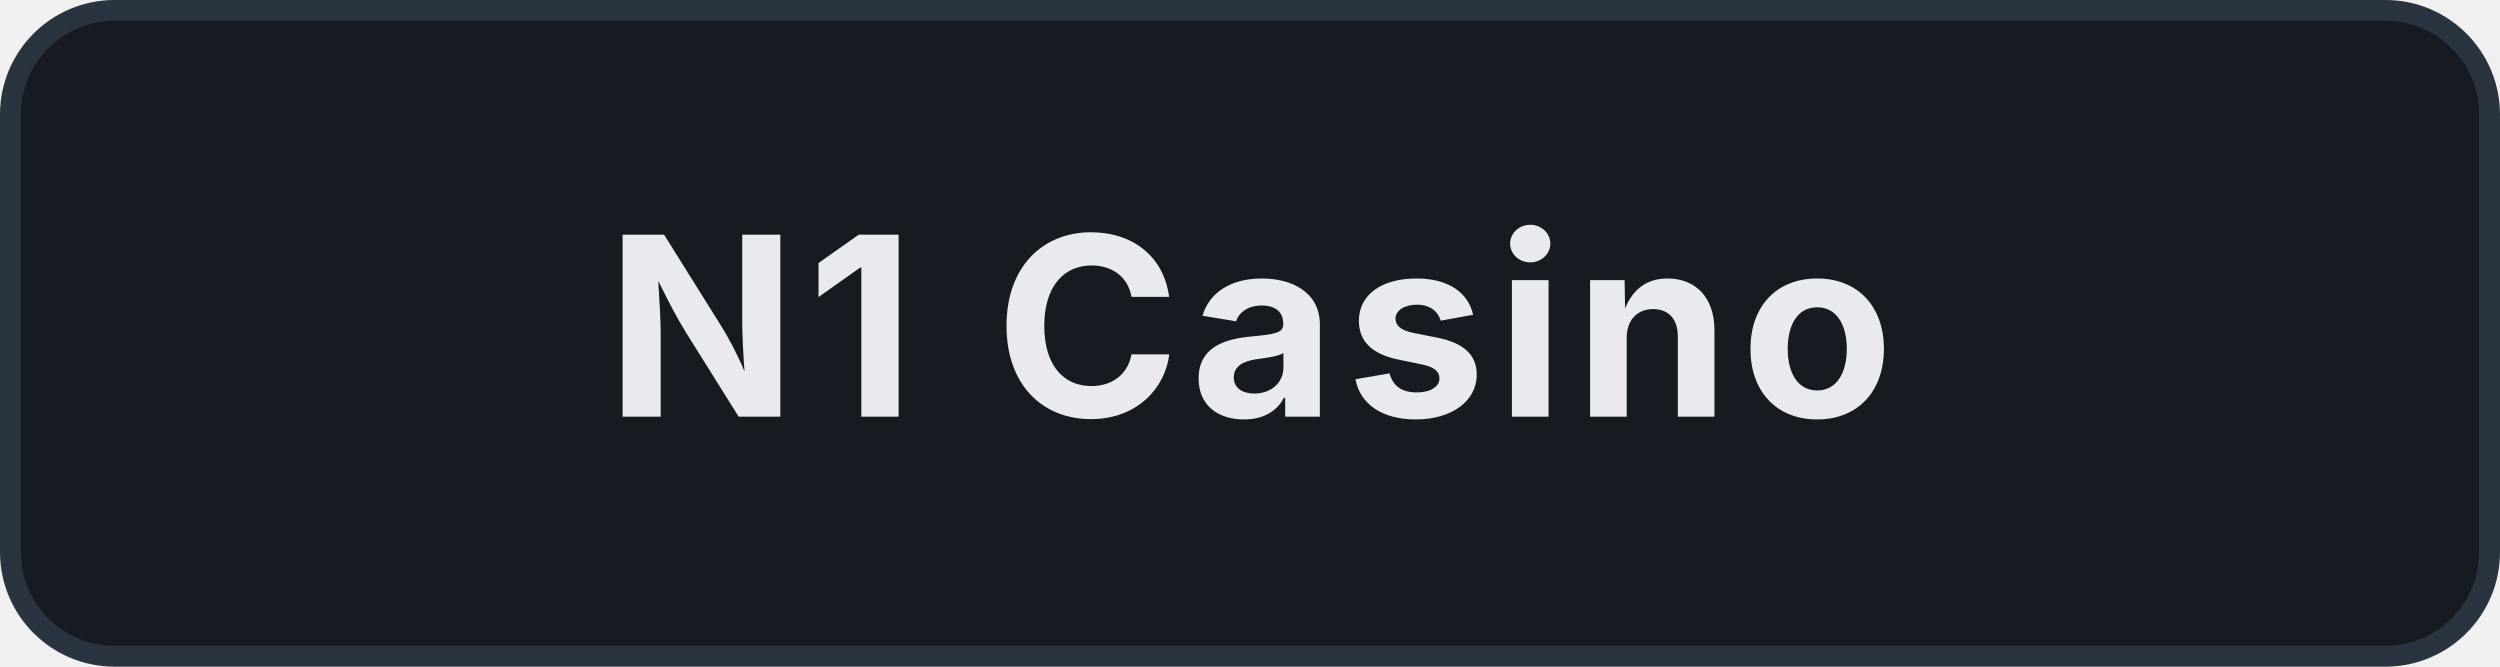
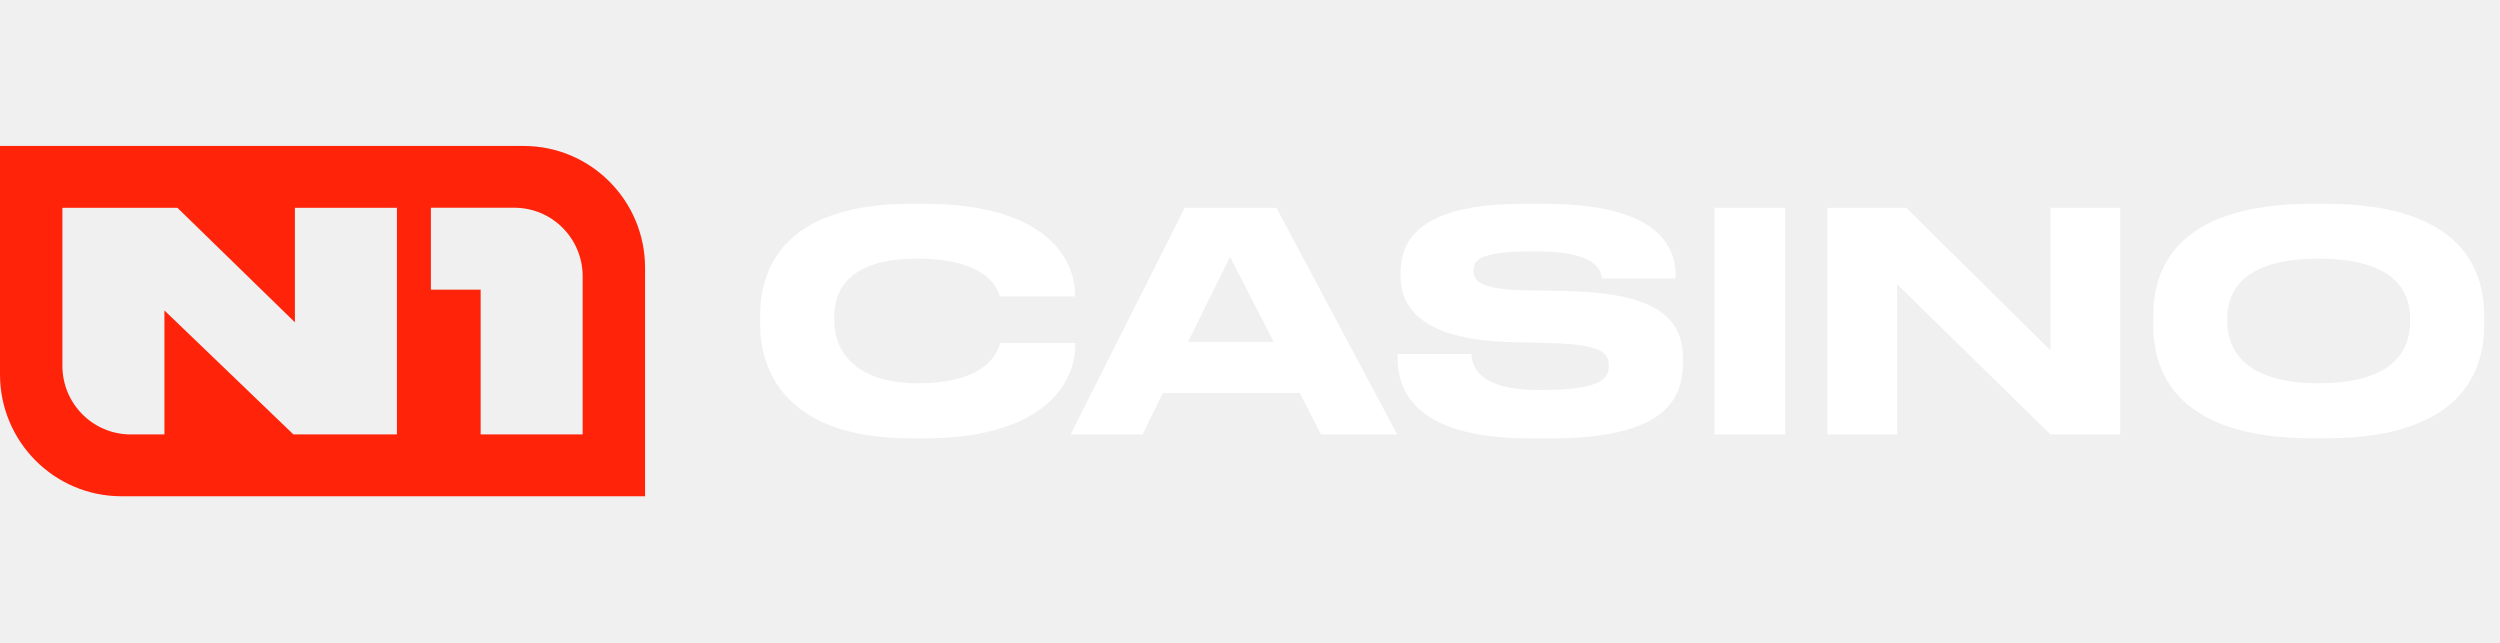
- <svg xmlns="http://www.w3.org/2000/svg" width="240" height="64" viewBox="0 0 240 64" role="img" aria-label="N1 Casino logo placeholder">
-   <rect x="1" y="1" width="238" height="62" rx="10" fill="#161b22" stroke="#2a3340" stroke-width="2" />
-   <text x="120" y="40" text-anchor="middle" font-family="Inter, 'Segoe UI', Arial, sans-serif" font-size="24" font-weight="700" letter-spacing="1" fill="#e8eaed">N1 Casino</text>
+ <svg xmlns="http://www.w3.org/2000/svg" width="218" height="56" viewBox="0 0 218 56" fill="none">
+   <path fill-rule="evenodd" clip-rule="evenodd" d="M45.66 12.727H0V32.647C0 38.516 4.74 43.273 10.589 43.273H56.249V23.354C56.249 17.484 51.508 12.727 45.66 12.727ZM50.808 24.093C50.808 20.792 48.14 18.115 44.851 18.115H37.573V25.259H41.912V37.878H50.808V24.093ZM5.441 18.118V31.904C5.441 35.204 8.109 37.882 11.398 37.882H14.337V27.071L25.586 37.882H34.612V18.118H25.716V28.107L15.47 18.118H5.441Z" fill="#FF230A" />
+   <path d="M79.463 38.226C68.054 38.226 66.282 31.824 66.282 28.317V27.545C66.282 23.959 67.816 17.77 79.463 17.77H80.55C91.958 17.77 93.731 23.245 93.731 25.553V25.846H87.193C87.034 25.314 86.24 22.553 79.994 22.553C74.091 22.553 72.741 25.209 72.741 27.679V27.998C72.741 30.335 74.304 33.418 80.048 33.418C86.427 33.418 87.063 30.364 87.222 29.911H93.76V30.205C93.76 32.701 91.799 38.226 80.55 38.226H79.463Z" fill="white" />
+   <path d="M113.342 34.27H101.403L99.63 37.882H93.356L103.309 18.118H111.302L121.837 37.882H115.194L113.342 34.27ZM107.255 22.397L103.602 29.806H111.068L107.255 22.397Z" fill="white" />
+   <path d="M133.376 38.226C123.054 38.226 121.863 33.763 121.863 31.161V30.868H128.296C128.376 32.063 129.065 34.002 134.145 34.002H134.517C139.705 34.002 140.29 32.965 140.29 31.904C140.29 30.763 139.68 30.045 135.127 29.911L131.737 29.832C124.379 29.621 122.13 27.122 122.13 24.042V23.803C122.13 20.854 123.877 17.774 132.853 17.774H134.679C143.998 17.774 146.113 21.042 146.113 24.017V24.281H139.709C139.575 23.538 139.178 21.919 134.019 21.919H133.596C128.831 21.919 128.488 22.767 128.488 23.618C128.488 24.47 129.018 25.238 133.04 25.317L136.347 25.372C143.759 25.506 146.749 27.31 146.749 31.241V31.614C146.749 34.882 145.11 38.23 135.21 38.23H133.383L133.376 38.226Z" fill="white" />
+   <path d="M155.663 18.118H149.496V37.882H155.663V18.118Z" fill="white" />
+   <path d="M166.223 18.118L178.798 30.549V18.118H184.885V37.882H178.798L165.429 24.785V37.882H159.342V18.118H166.223Z" fill="white" />
+   <path d="M202.774 17.77C215.161 17.77 216.619 24.013 216.619 27.545V28.342C216.619 31.82 215.19 38.222 202.774 38.222H201.636C189.17 38.222 187.766 31.82 187.766 28.342V27.545C187.766 24.013 189.17 17.77 201.636 17.77H202.774ZM210.16 27.734C210.16 25.477 208.864 22.553 202.192 22.553C195.521 22.553 194.224 25.473 194.224 27.734V28.053C194.224 30.31 195.521 33.418 202.192 33.418C208.864 33.418 210.16 30.389 210.16 28.107V27.734Z" fill="white" />
</svg>
